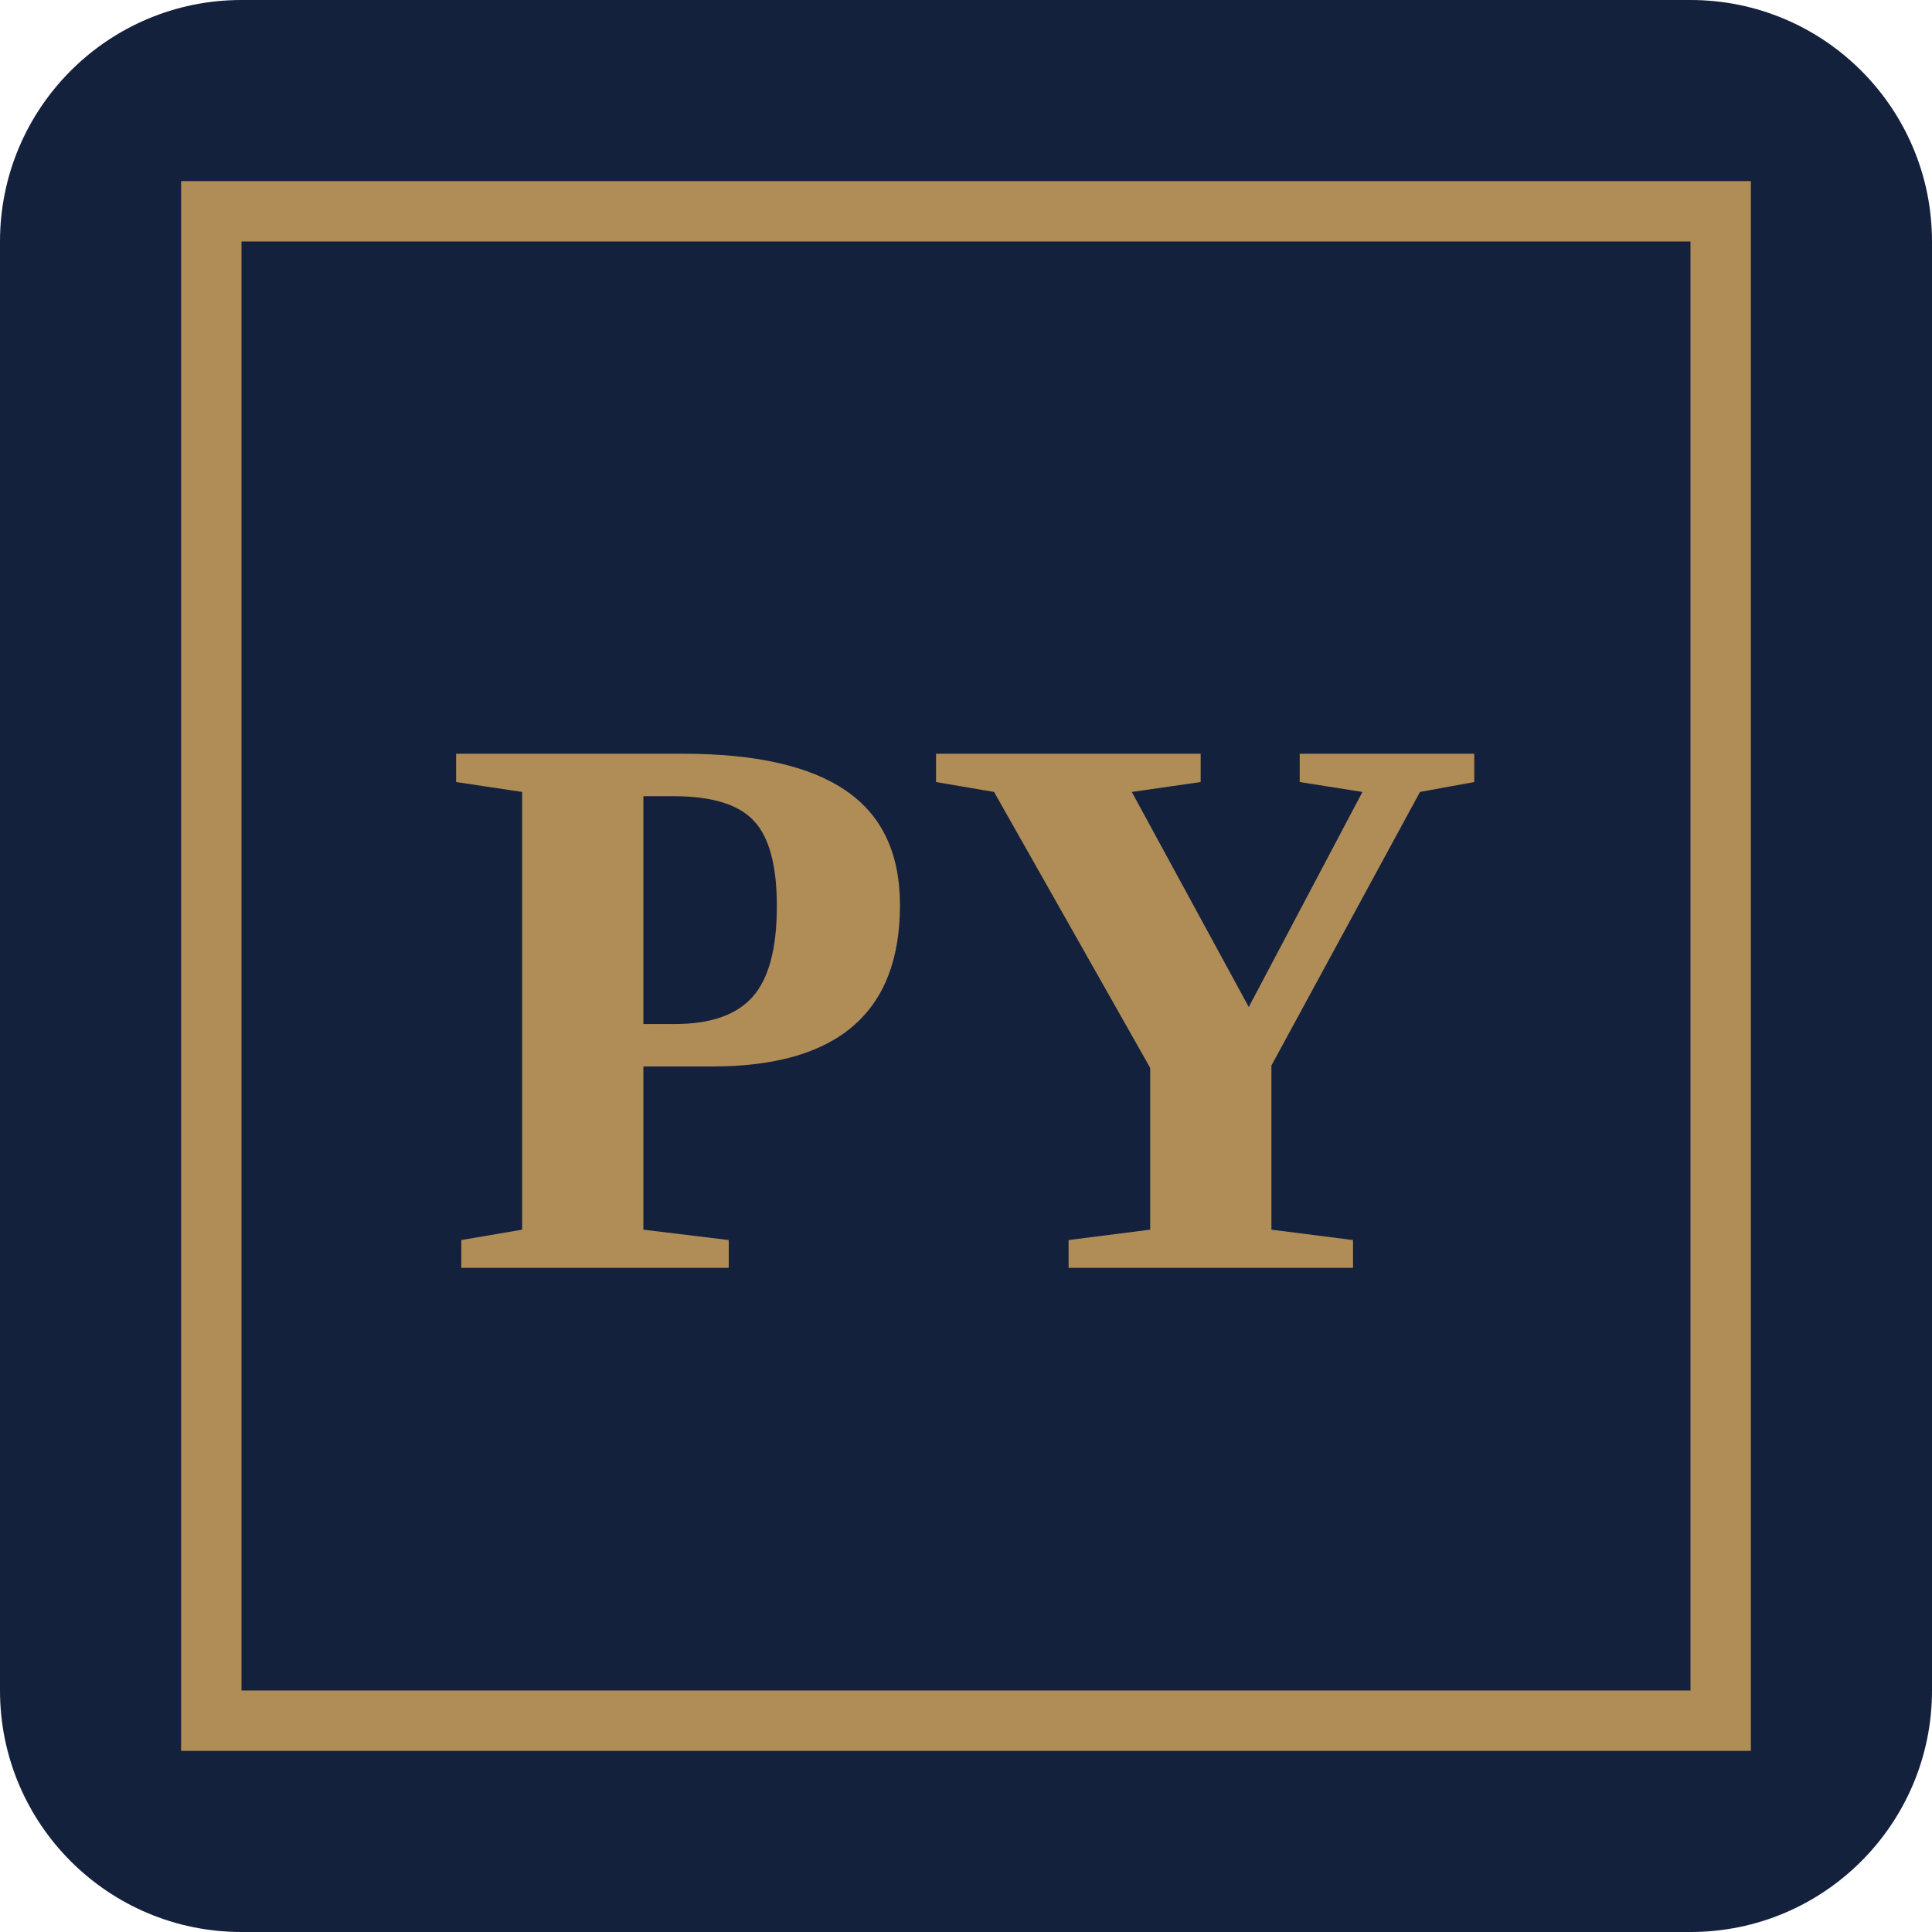
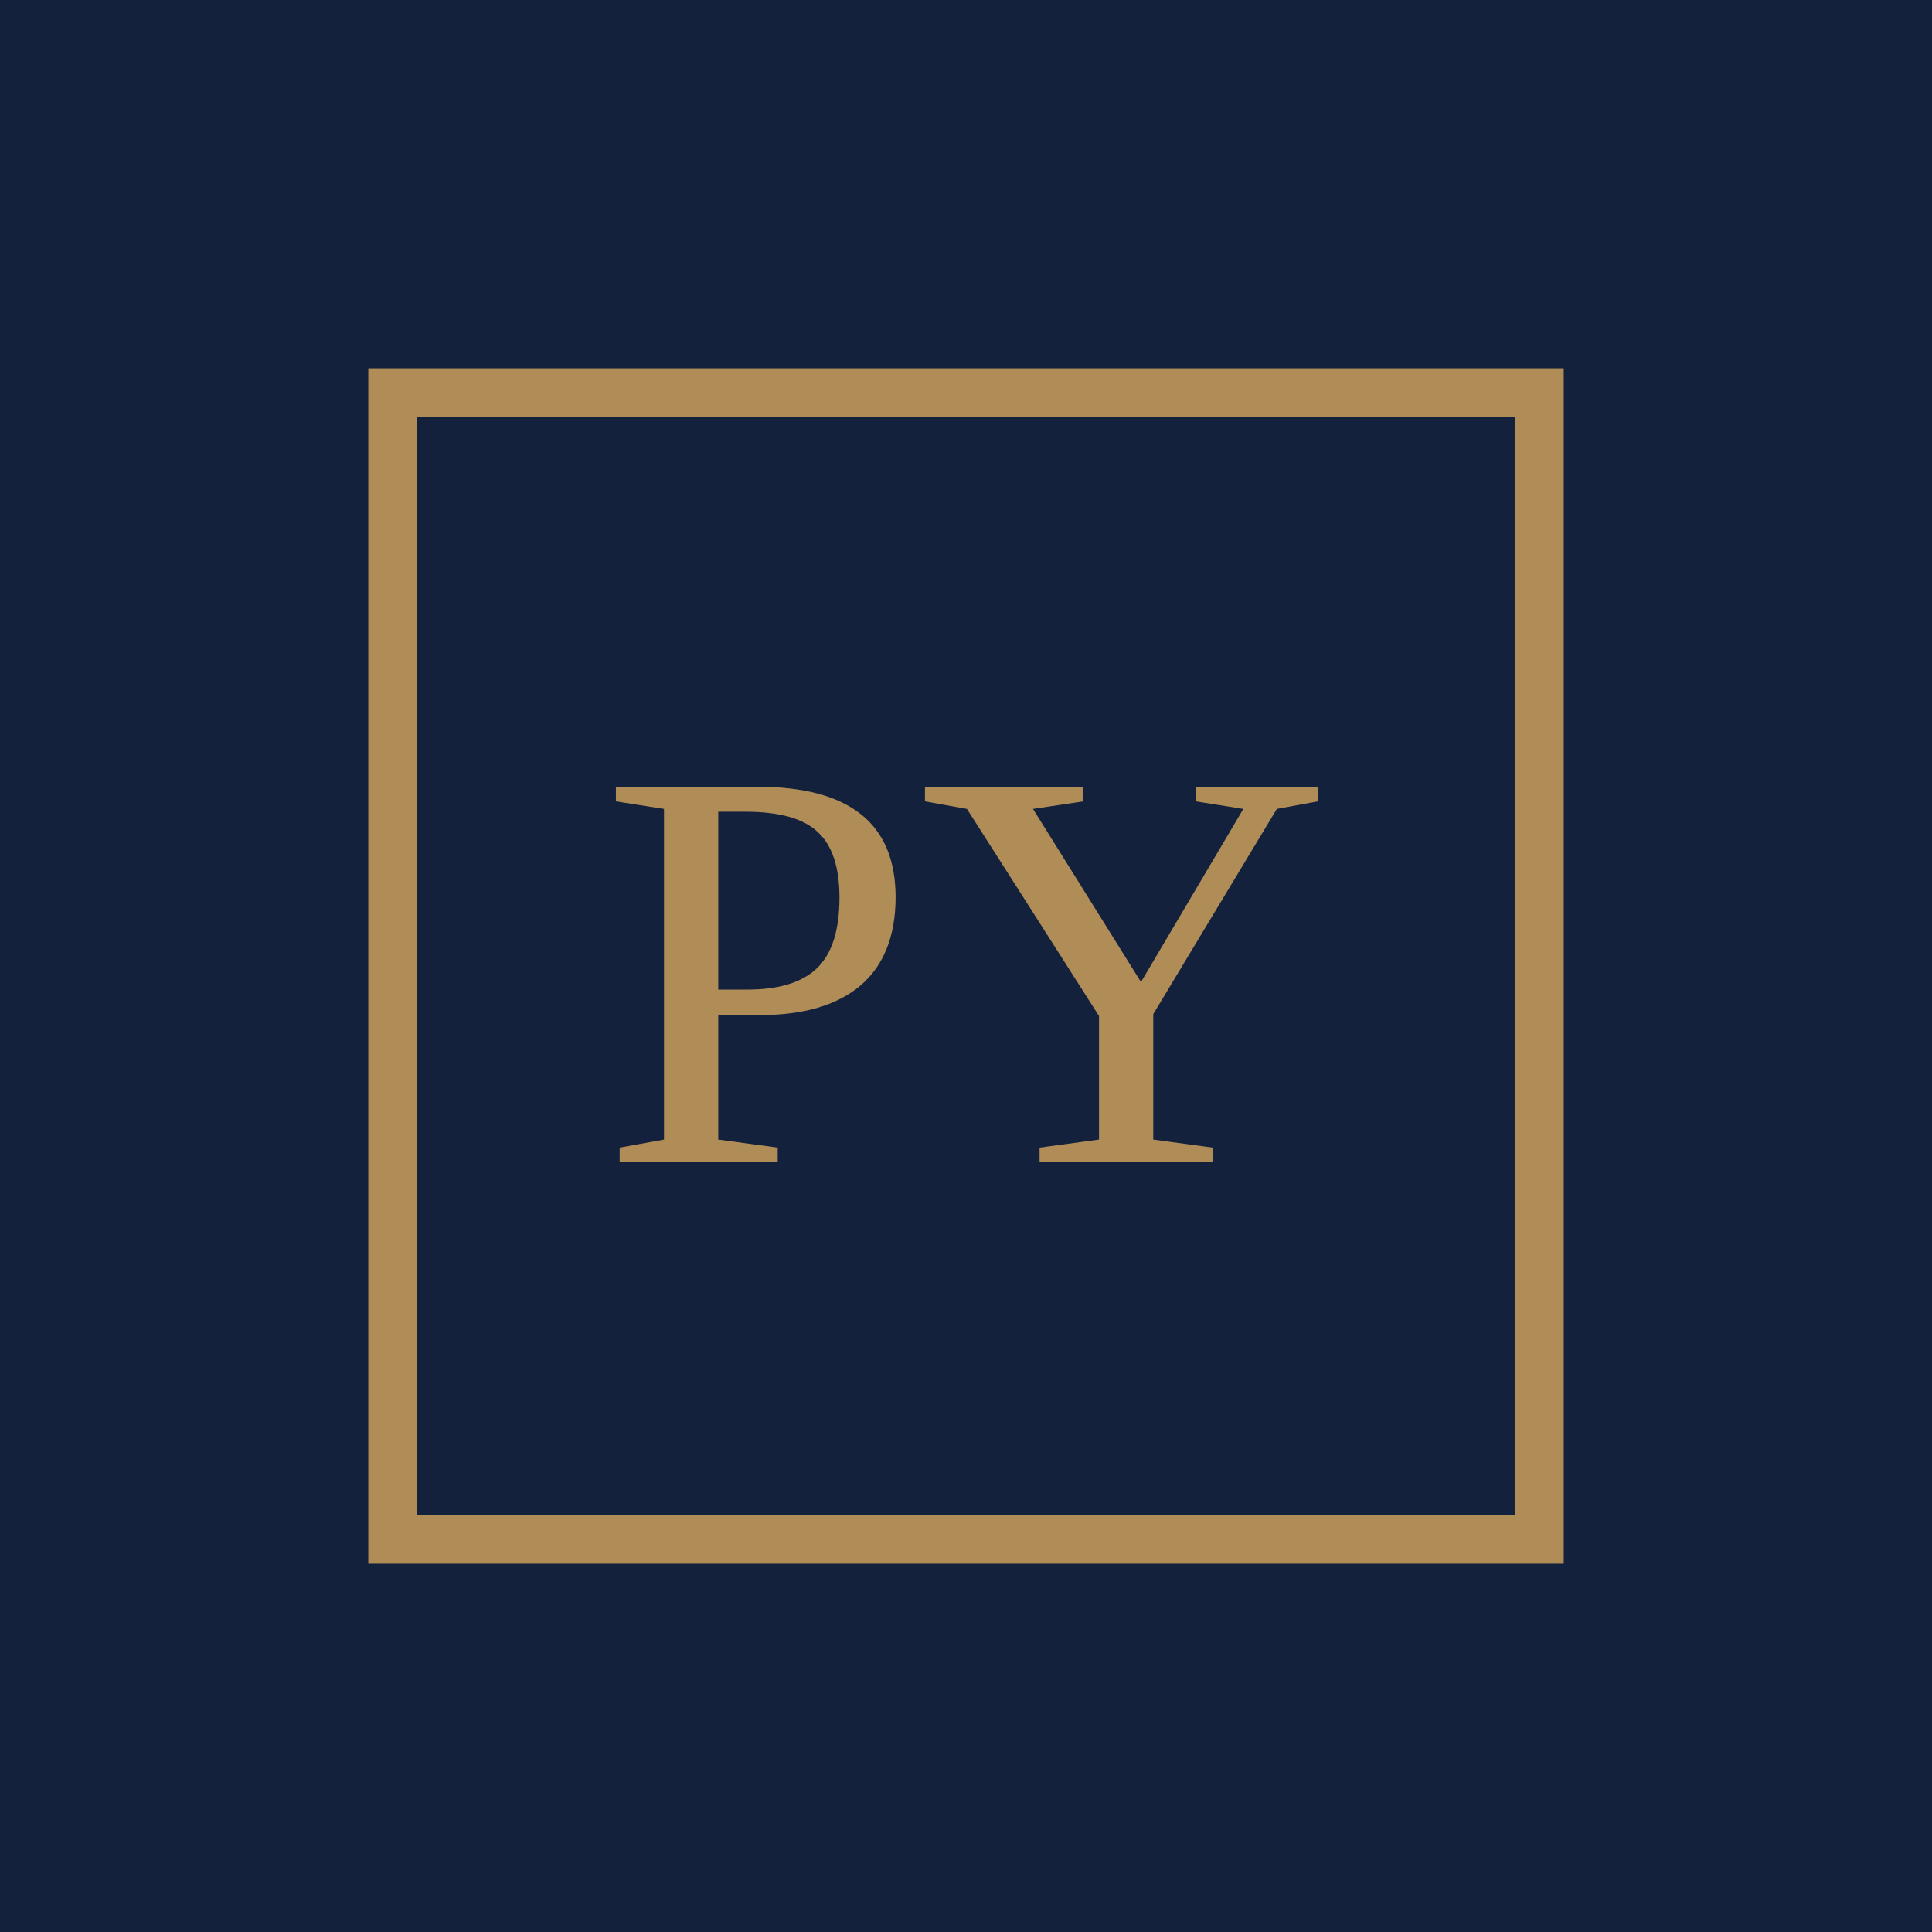
<svg xmlns="http://www.w3.org/2000/svg" viewBox="0 0 64 64">
-   <rect width="64" height="64" rx="8" fill="#14213D" />
-   <rect x="7" y="7" width="50" height="50" fill="none" stroke="#B08D57" stroke-width="2" />
-   <text x="32" y="42" text-anchor="middle" font-family="Georgia, 'Times New Roman', serif" font-size="26" font-weight="600" fill="#B08D57">PY</text>
+   <rect width="64" height="64" fill="#14213D" />
+   <rect x="13" y="13" width="38" height="38" fill="none" stroke="#B08D57" stroke-width="1.6" />
+   <text x="32" y="38.5" text-anchor="middle" font-family="Georgia, 'Times New Roman', serif" font-size="19" fill="#B08D57">PY</text>
</svg>
